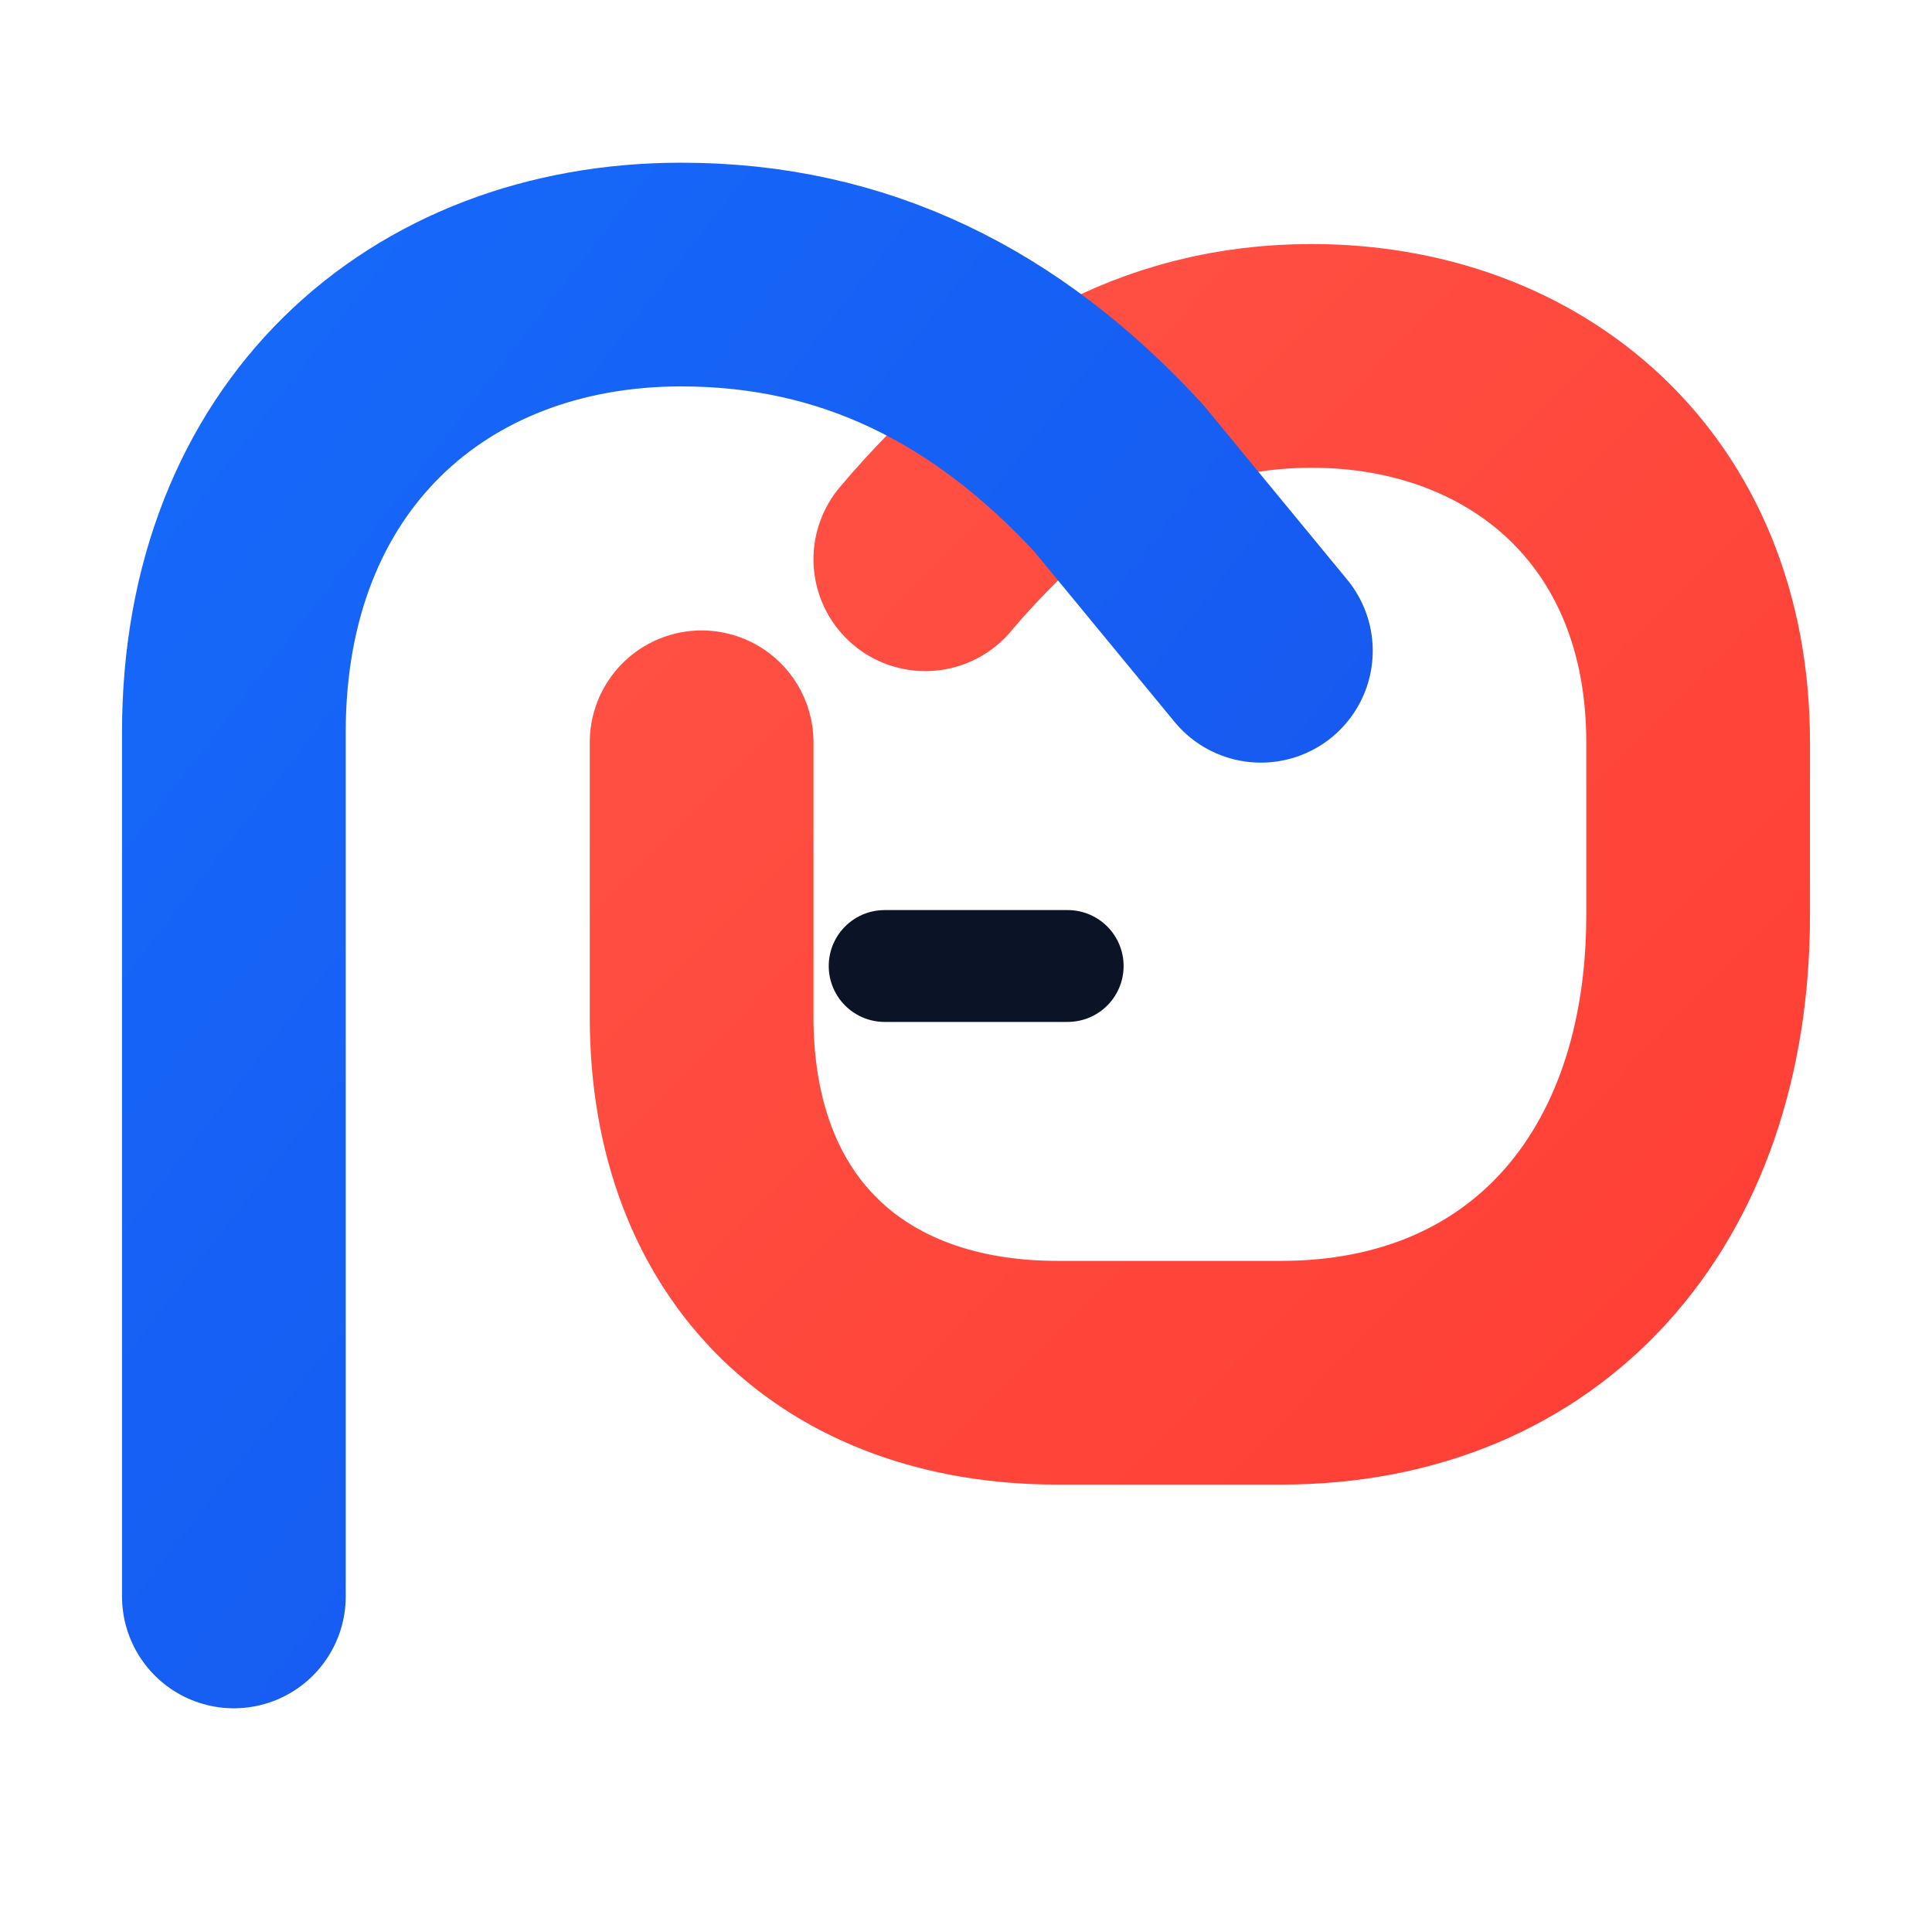
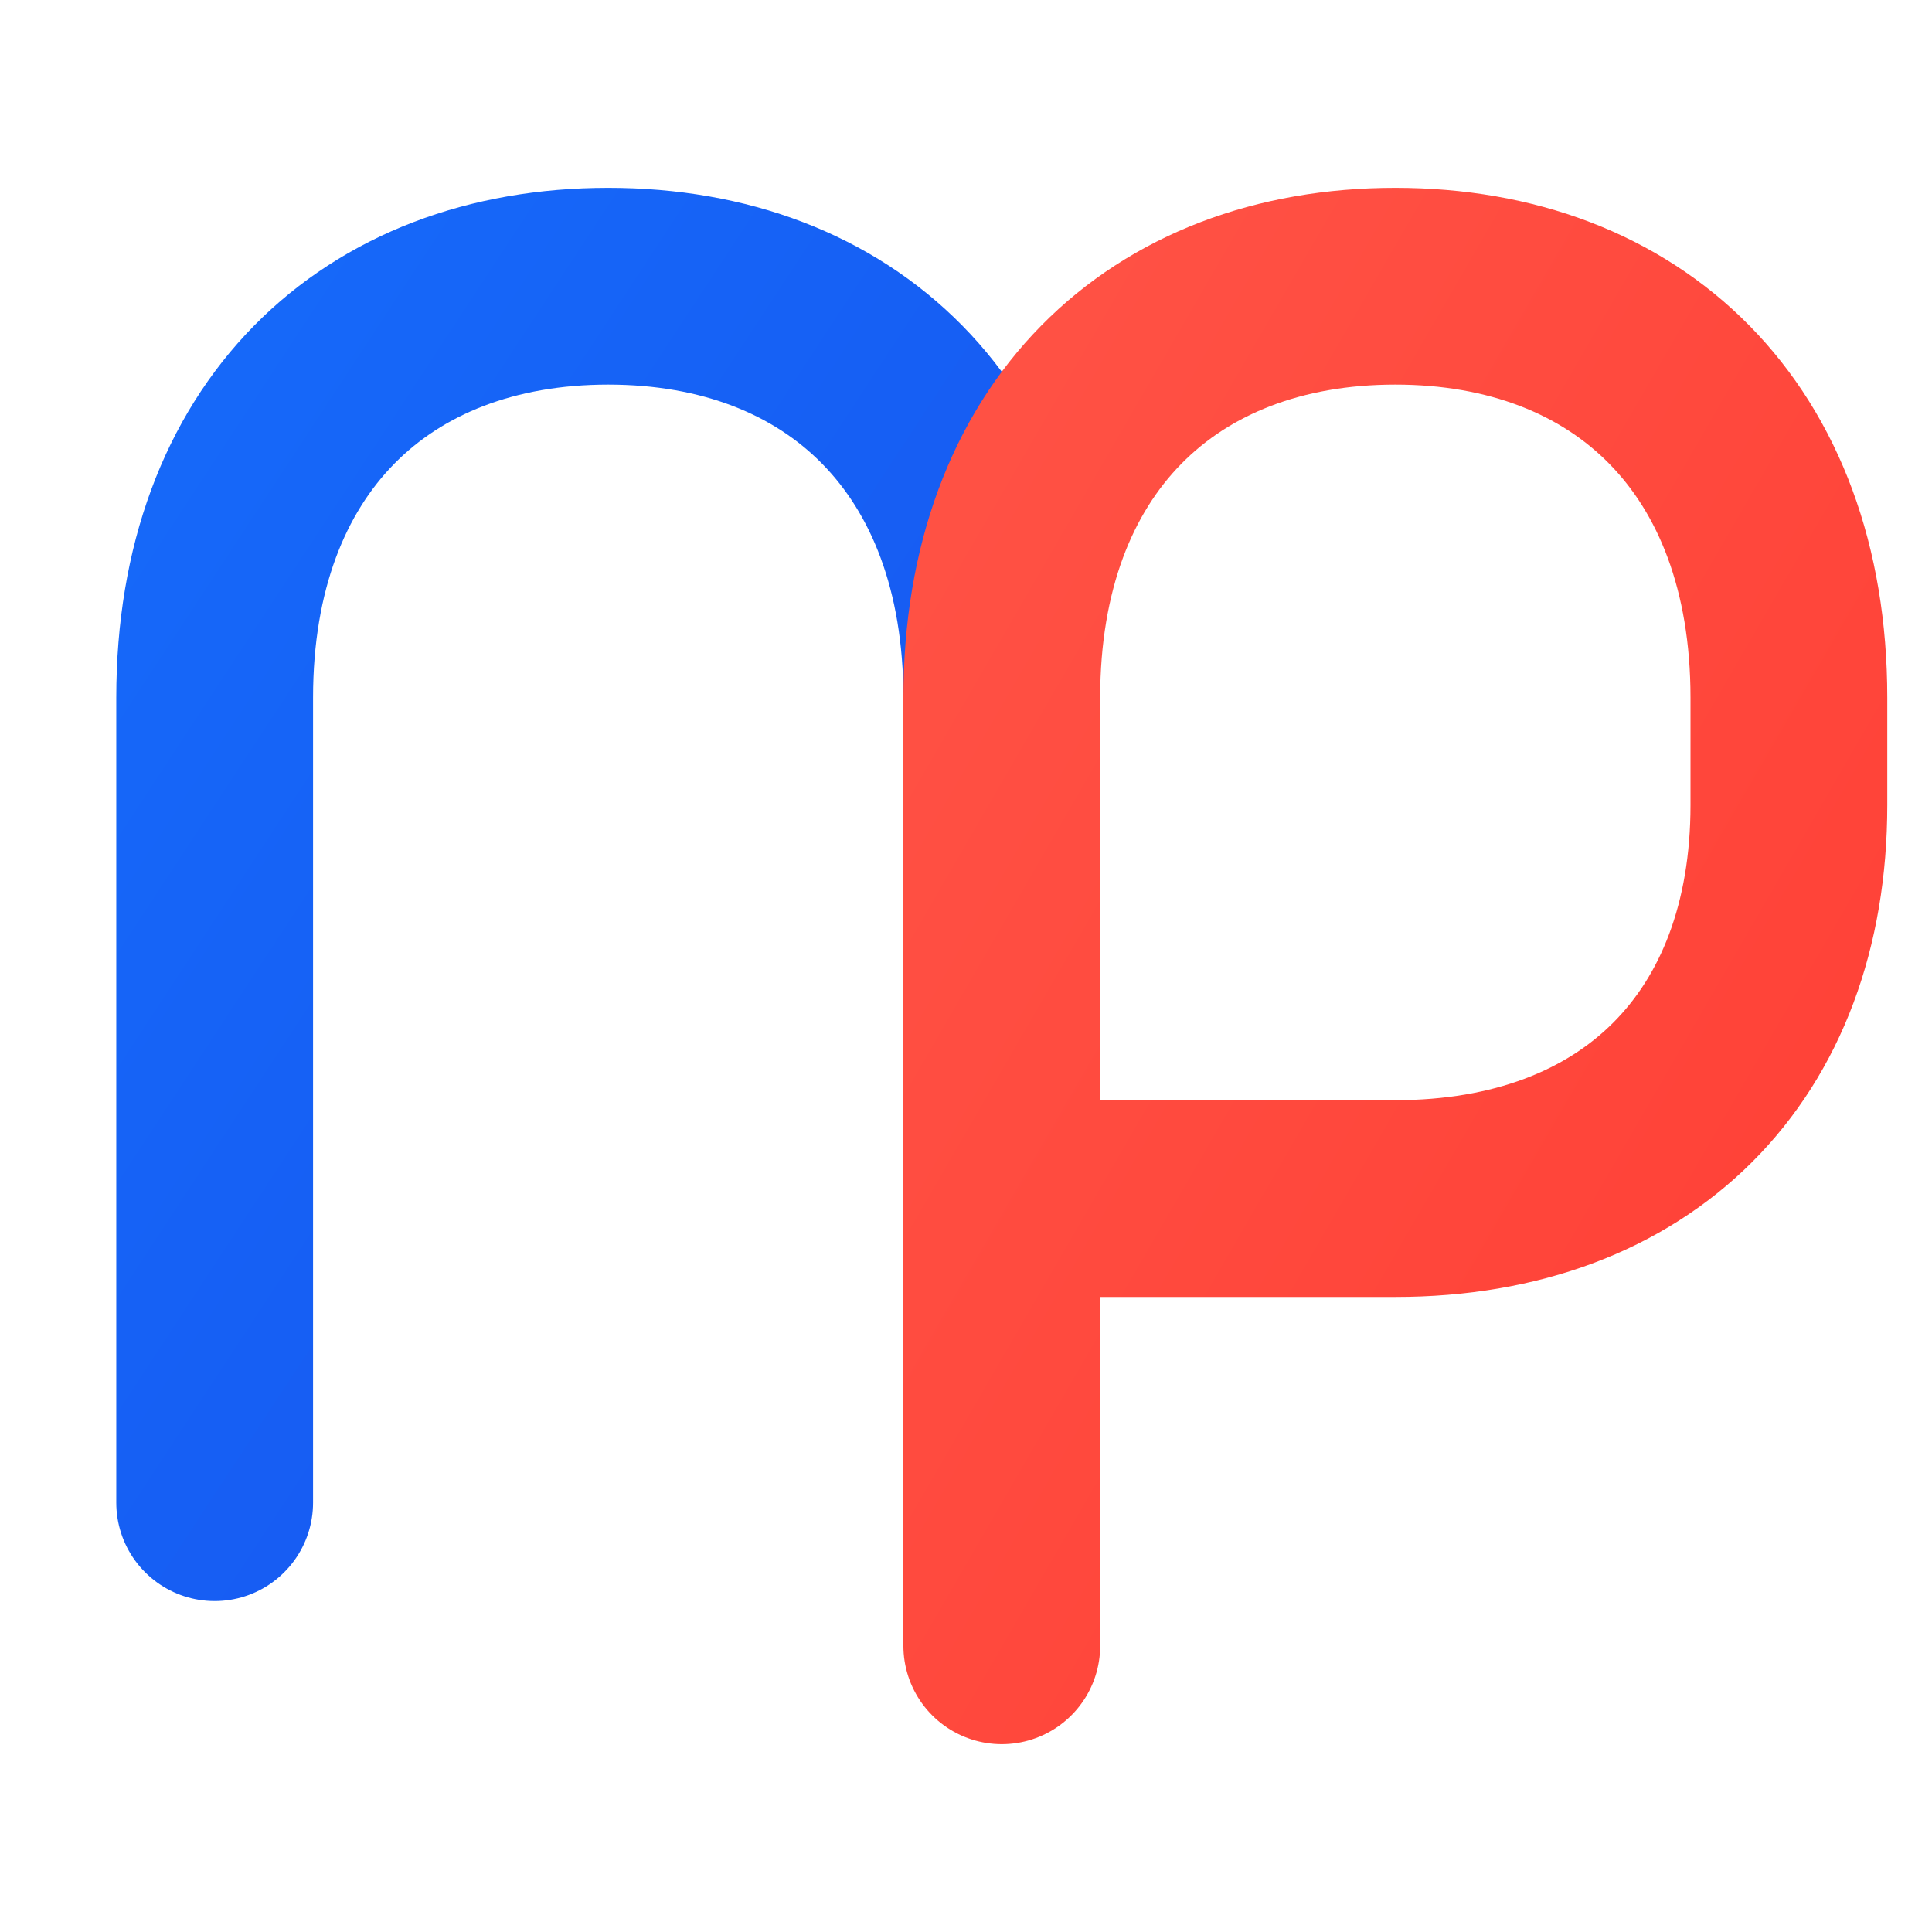
- <svg xmlns="http://www.w3.org/2000/svg" width="512" height="512" viewBox="-8 -16 190 180" role="img" aria-labelledby="title description">
+ <svg xmlns="http://www.w3.org/2000/svg" width="512" height="512" viewBox="-8 -4 216 184" role="img" aria-labelledby="title description">
  <defs>
    <linearGradient id="rail-blue" x1="0" y1="0" x2="1" y2="1">
      <stop stop-color="#1669FA" />
      <stop offset="1" stop-color="#1754ED" />
    </linearGradient>
    <linearGradient id="rail-coral" x1="0" y1="0" x2="1" y2="1">
      <stop stop-color="#FF5245" />
      <stop offset="1" stop-color="#FF3F35" />
    </linearGradient>
  </defs>
  <g fill="none" stroke-linecap="round" stroke-linejoin="round">
-     <path d="M61 52v27c0 22 14 35 35 35h22c25 0 41-18 41-45V52c0-24-17-38-38-38-15 0-27 7-38 20" stroke="url(#rail-coral)" stroke-width="22" />
-     <path d="M15 136V51C15 23 34 6 59 6c17 0 31 7 43 20l14 17" stroke="url(#rail-blue)" stroke-width="22" />
-     <path d="M124 60v82" stroke="url(#rail-blue)" stroke-width="22" />
-     <path d="M79 74h18" stroke="#0B1427" stroke-width="11" />
+     <path d="M16 148V58C16 29 34 12 60 12s44 17 44 46" stroke="url(#rail-blue)" stroke-width="22" />
+     <path d="M104 164V58C104 29 122 12 148 12s44 17 44 46v12c0 27-17 44-44 44h-44" stroke="url(#rail-coral)" stroke-width="22" />
  </g>
</svg>
